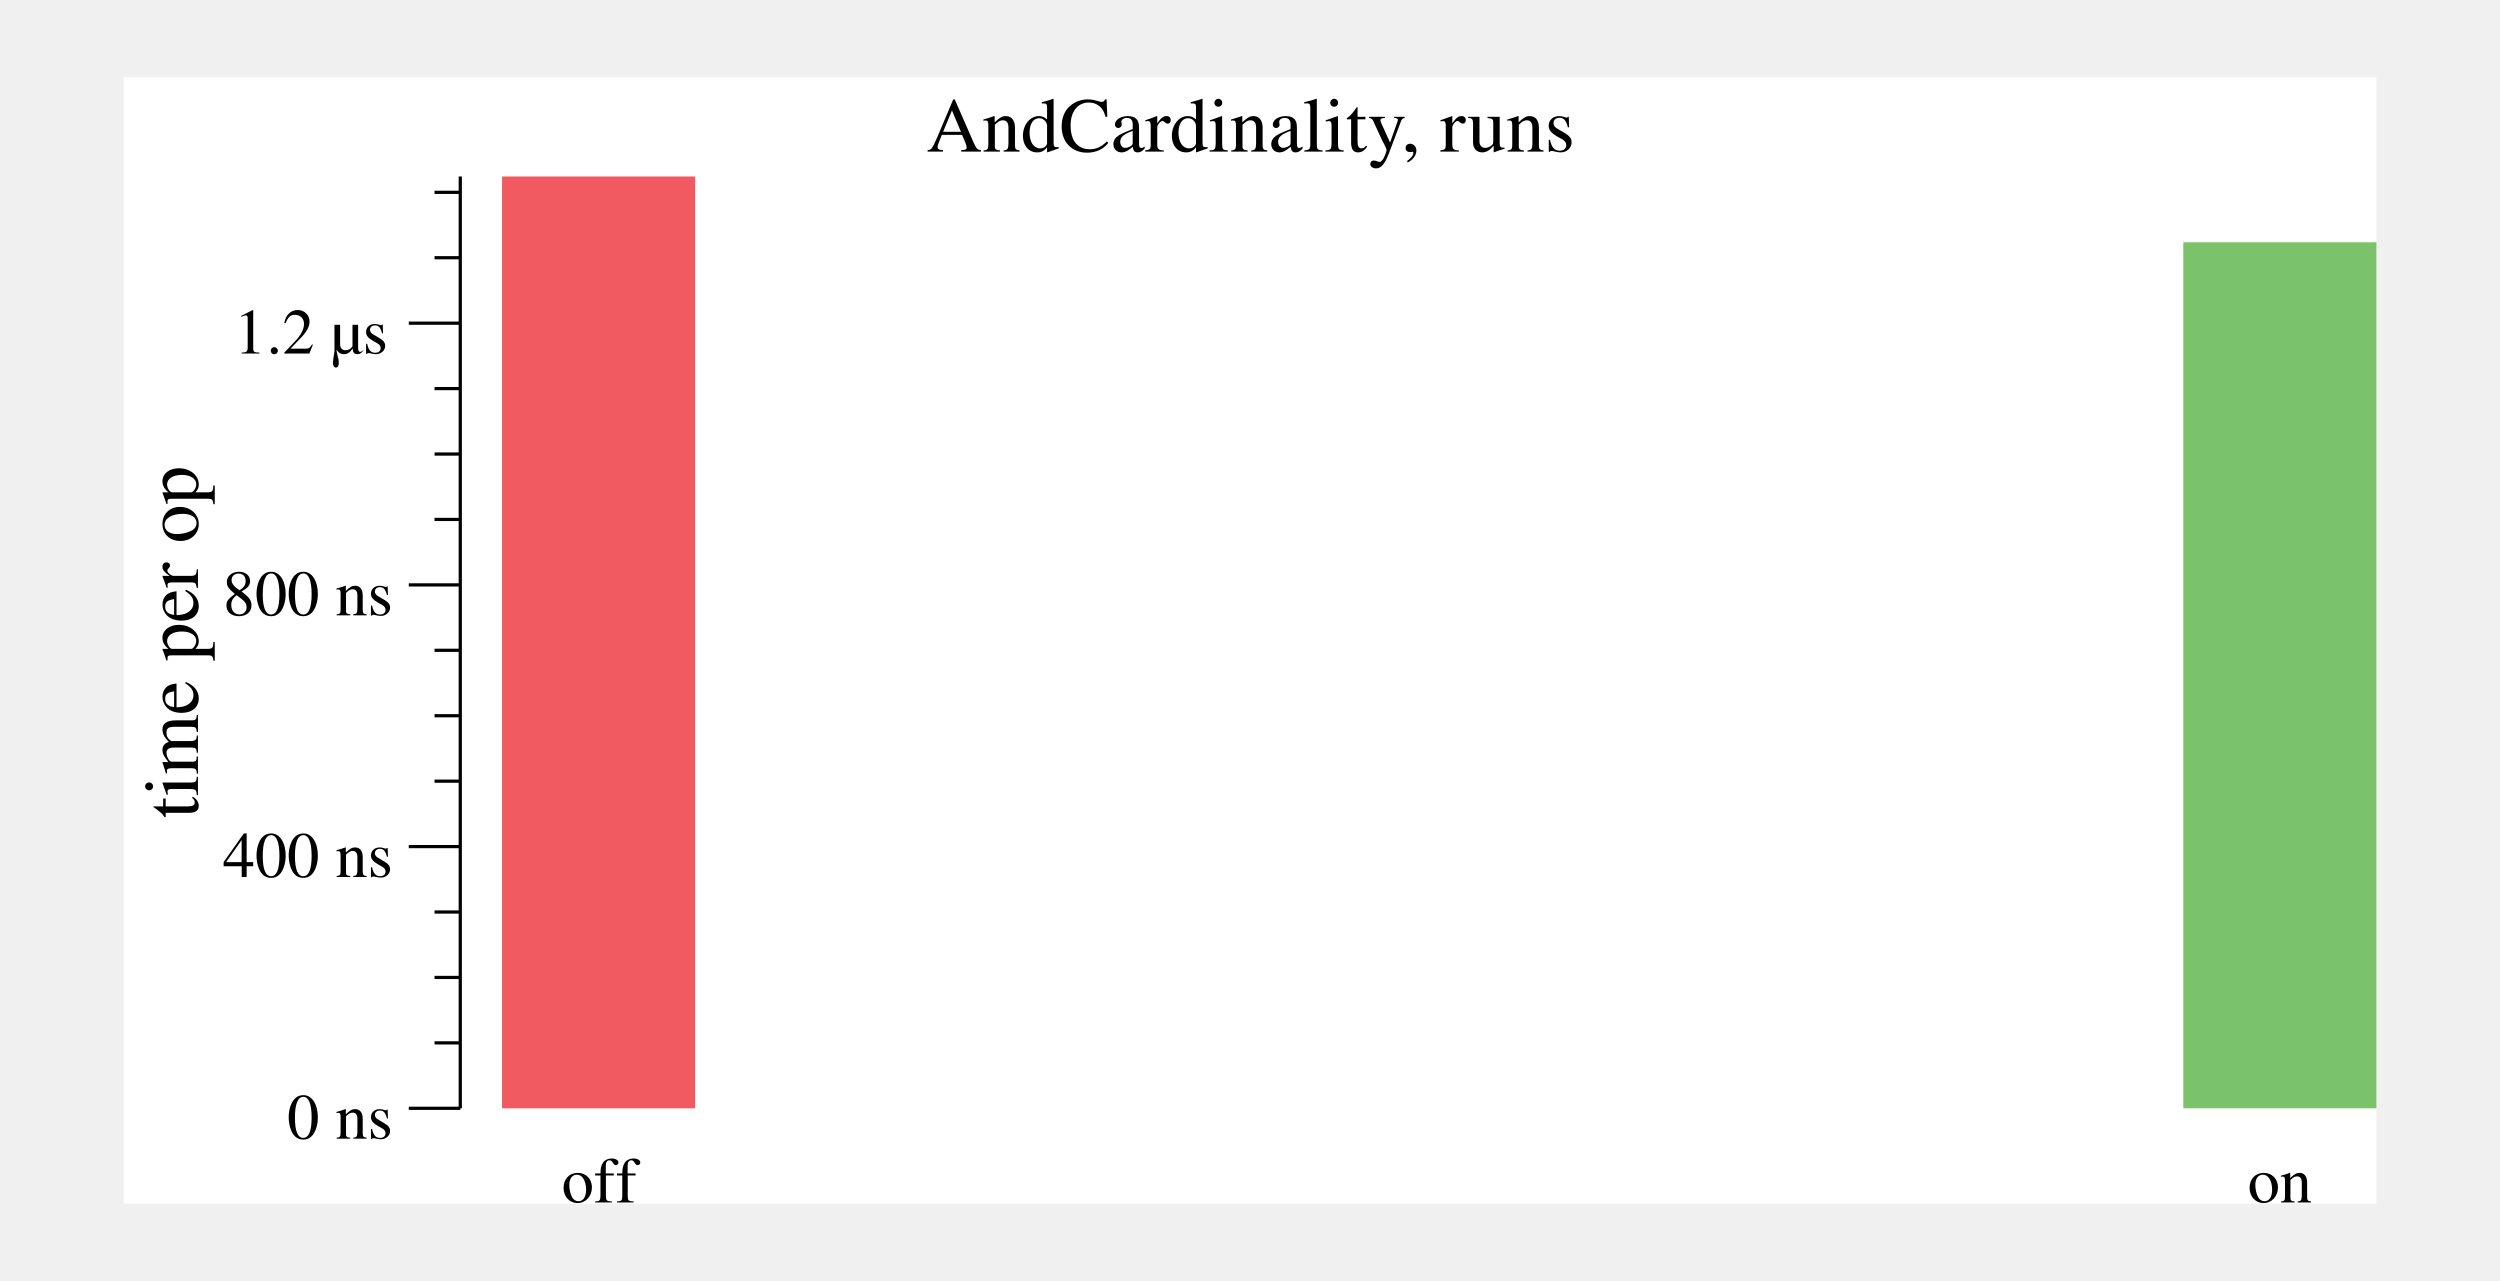
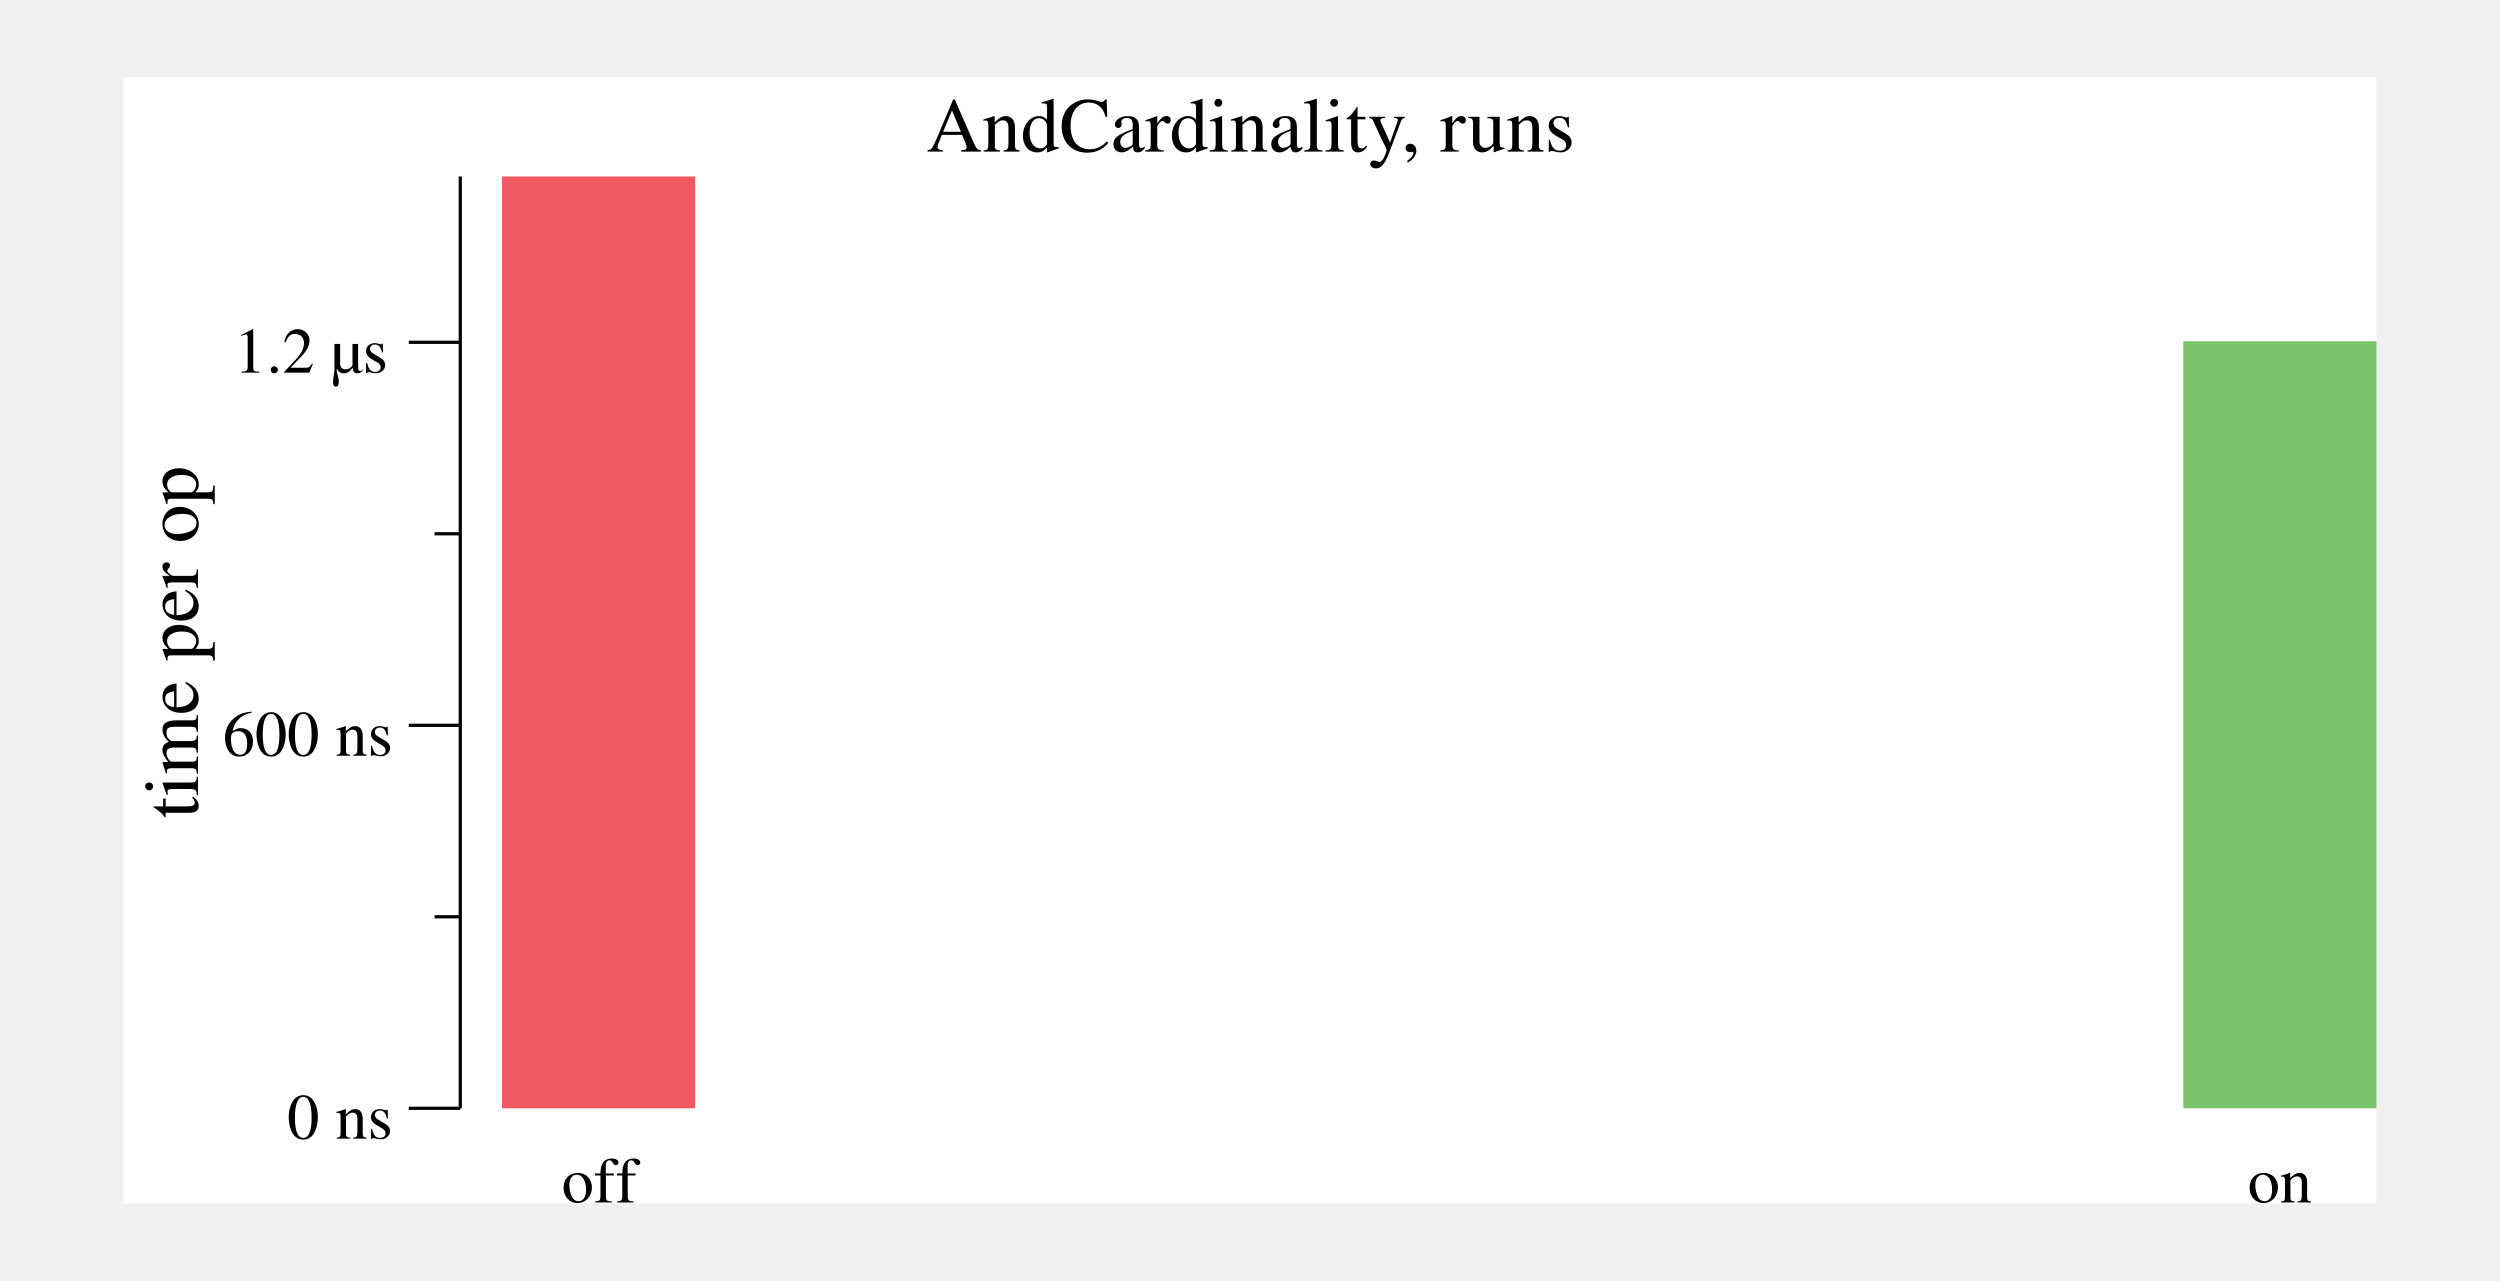
<svg xmlns="http://www.w3.org/2000/svg" width="388.4pt" height="199pt" viewBox="0 0 388.4 199">
  <g transform="scale(1, -1) translate(0, -199)">
    <path d="M19.2,12L369.2,12L369.2,187L19.2,187Z" style="fill:#FFFFFF" />
    <text x="143.93" y="-175.45" transform="scale(1, -1)" style="font-family:Times;font-weight:normal;font-style:normal;font-size:12px">AndCardinality, runs</text>
    <text x="87.258" y="-12.186" transform="scale(1, -1)" style="font-family:Times;font-weight:normal;font-style:normal;font-size:10px">off</text>
    <text x="349.2" y="-12.186" transform="scale(1, -1)" style="font-family:Times;font-weight:normal;font-style:normal;font-size:10px">on</text>
    <g transform="rotate(90)">
      <text x="71.874" y="30.755" transform="scale(1, -1)" style="font-family:Times;font-weight:normal;font-style:normal;font-size:12px">time per op</text>
    </g>
    <text x="44.616" y="-22.093" transform="scale(1, -1)" style="font-family:Times;font-weight:normal;font-style:normal;font-size:10px">0 ns</text>
-     <text x="34.616" y="-62.753" transform="scale(1, -1)" style="font-family:Times;font-weight:normal;font-style:normal;font-size:10px">400 ns</text>
-     <text x="34.616" y="-103.41" transform="scale(1, -1)" style="font-family:Times;font-weight:normal;font-style:normal;font-size:10px">800 ns</text>
-     <text x="36.354" y="-144.07" transform="scale(1, -1)" style="font-family:Times;font-weight:normal;font-style:normal;font-size:10px">1.2 µs</text>
+     <text x="34.616" y="-81.595" transform="scale(1, -1)" style="font-family:Times;font-weight:normal;font-style:normal;font-size:10px">600 ns</text>
+     <text x="36.354" y="-141.1" transform="scale(1, -1)" style="font-family:Times;font-weight:normal;font-style:normal;font-size:10px">1.2 µs</text>
    <path d="M63.508,26.814L71.508,26.814" style="fill:none;stroke:#000000;stroke-width:0.5" />
-     <path d="M63.508,67.474L71.508,67.474" style="fill:none;stroke:#000000;stroke-width:0.5" />
-     <path d="M63.508,108.13L71.508,108.13" style="fill:none;stroke:#000000;stroke-width:0.5" />
-     <path d="M63.508,148.79L71.508,148.79" style="fill:none;stroke:#000000;stroke-width:0.5" />
-     <path d="M67.508,36.979L71.508,36.979" style="fill:none;stroke:#000000;stroke-width:0.5" />
-     <path d="M67.508,47.144L71.508,47.144" style="fill:none;stroke:#000000;stroke-width:0.5" />
-     <path d="M67.508,57.309L71.508,57.309" style="fill:none;stroke:#000000;stroke-width:0.5" />
-     <path d="M67.508,77.639L71.508,77.639" style="fill:none;stroke:#000000;stroke-width:0.5" />
-     <path d="M67.508,87.804L71.508,87.804" style="fill:none;stroke:#000000;stroke-width:0.5" />
-     <path d="M67.508,97.969L71.508,97.969" style="fill:none;stroke:#000000;stroke-width:0.5" />
-     <path d="M67.508,118.3L71.508,118.3" style="fill:none;stroke:#000000;stroke-width:0.5" />
-     <path d="M67.508,128.46L71.508,128.46" style="fill:none;stroke:#000000;stroke-width:0.5" />
-     <path d="M67.508,138.63L71.508,138.63" style="fill:none;stroke:#000000;stroke-width:0.5" />
-     <path d="M67.508,158.96L71.508,158.96" style="fill:none;stroke:#000000;stroke-width:0.5" />
-     <path d="M67.508,169.12L71.508,169.12" style="fill:none;stroke:#000000;stroke-width:0.5" />
+     <path d="M63.508,86.317L71.508,86.317" style="fill:none;stroke:#000000;stroke-width:0.5" />
+     <path d="M63.508,145.82L71.508,145.82" style="fill:none;stroke:#000000;stroke-width:0.5" />
+     <path d="M67.508,56.566L71.508,56.566" style="fill:none;stroke:#000000;stroke-width:0.5" />
+     <path d="M67.508,116.07L71.508,116.07" style="fill:none;stroke:#000000;stroke-width:0.5" />
    <path d="M71.508,26.814L71.508,171.58" style="fill:none;stroke:#000000;stroke-width:0.5" />
    <path d="M77.997,26.814L77.997,171.58L108,171.58L108,26.814Z" style="fill:#F15A60" />
    <path d="M339.2,26.814L339.2,26.814L369.2,26.814L369.2,26.814Z" style="fill:#F15A60" />
    <path d="M77.997,26.814L77.997,26.814L108,26.814L108,26.814Z" style="fill:#7AC36A" />
-     <path d="M339.2,26.814L339.2,161.36L369.2,161.36L369.2,26.814Z" style="fill:#7AC36A" />
+     <path d="M339.2,26.814L339.2,145.98L369.2,145.98L369.2,26.814Z" style="fill:#7AC36A" />
  </g>
</svg>
